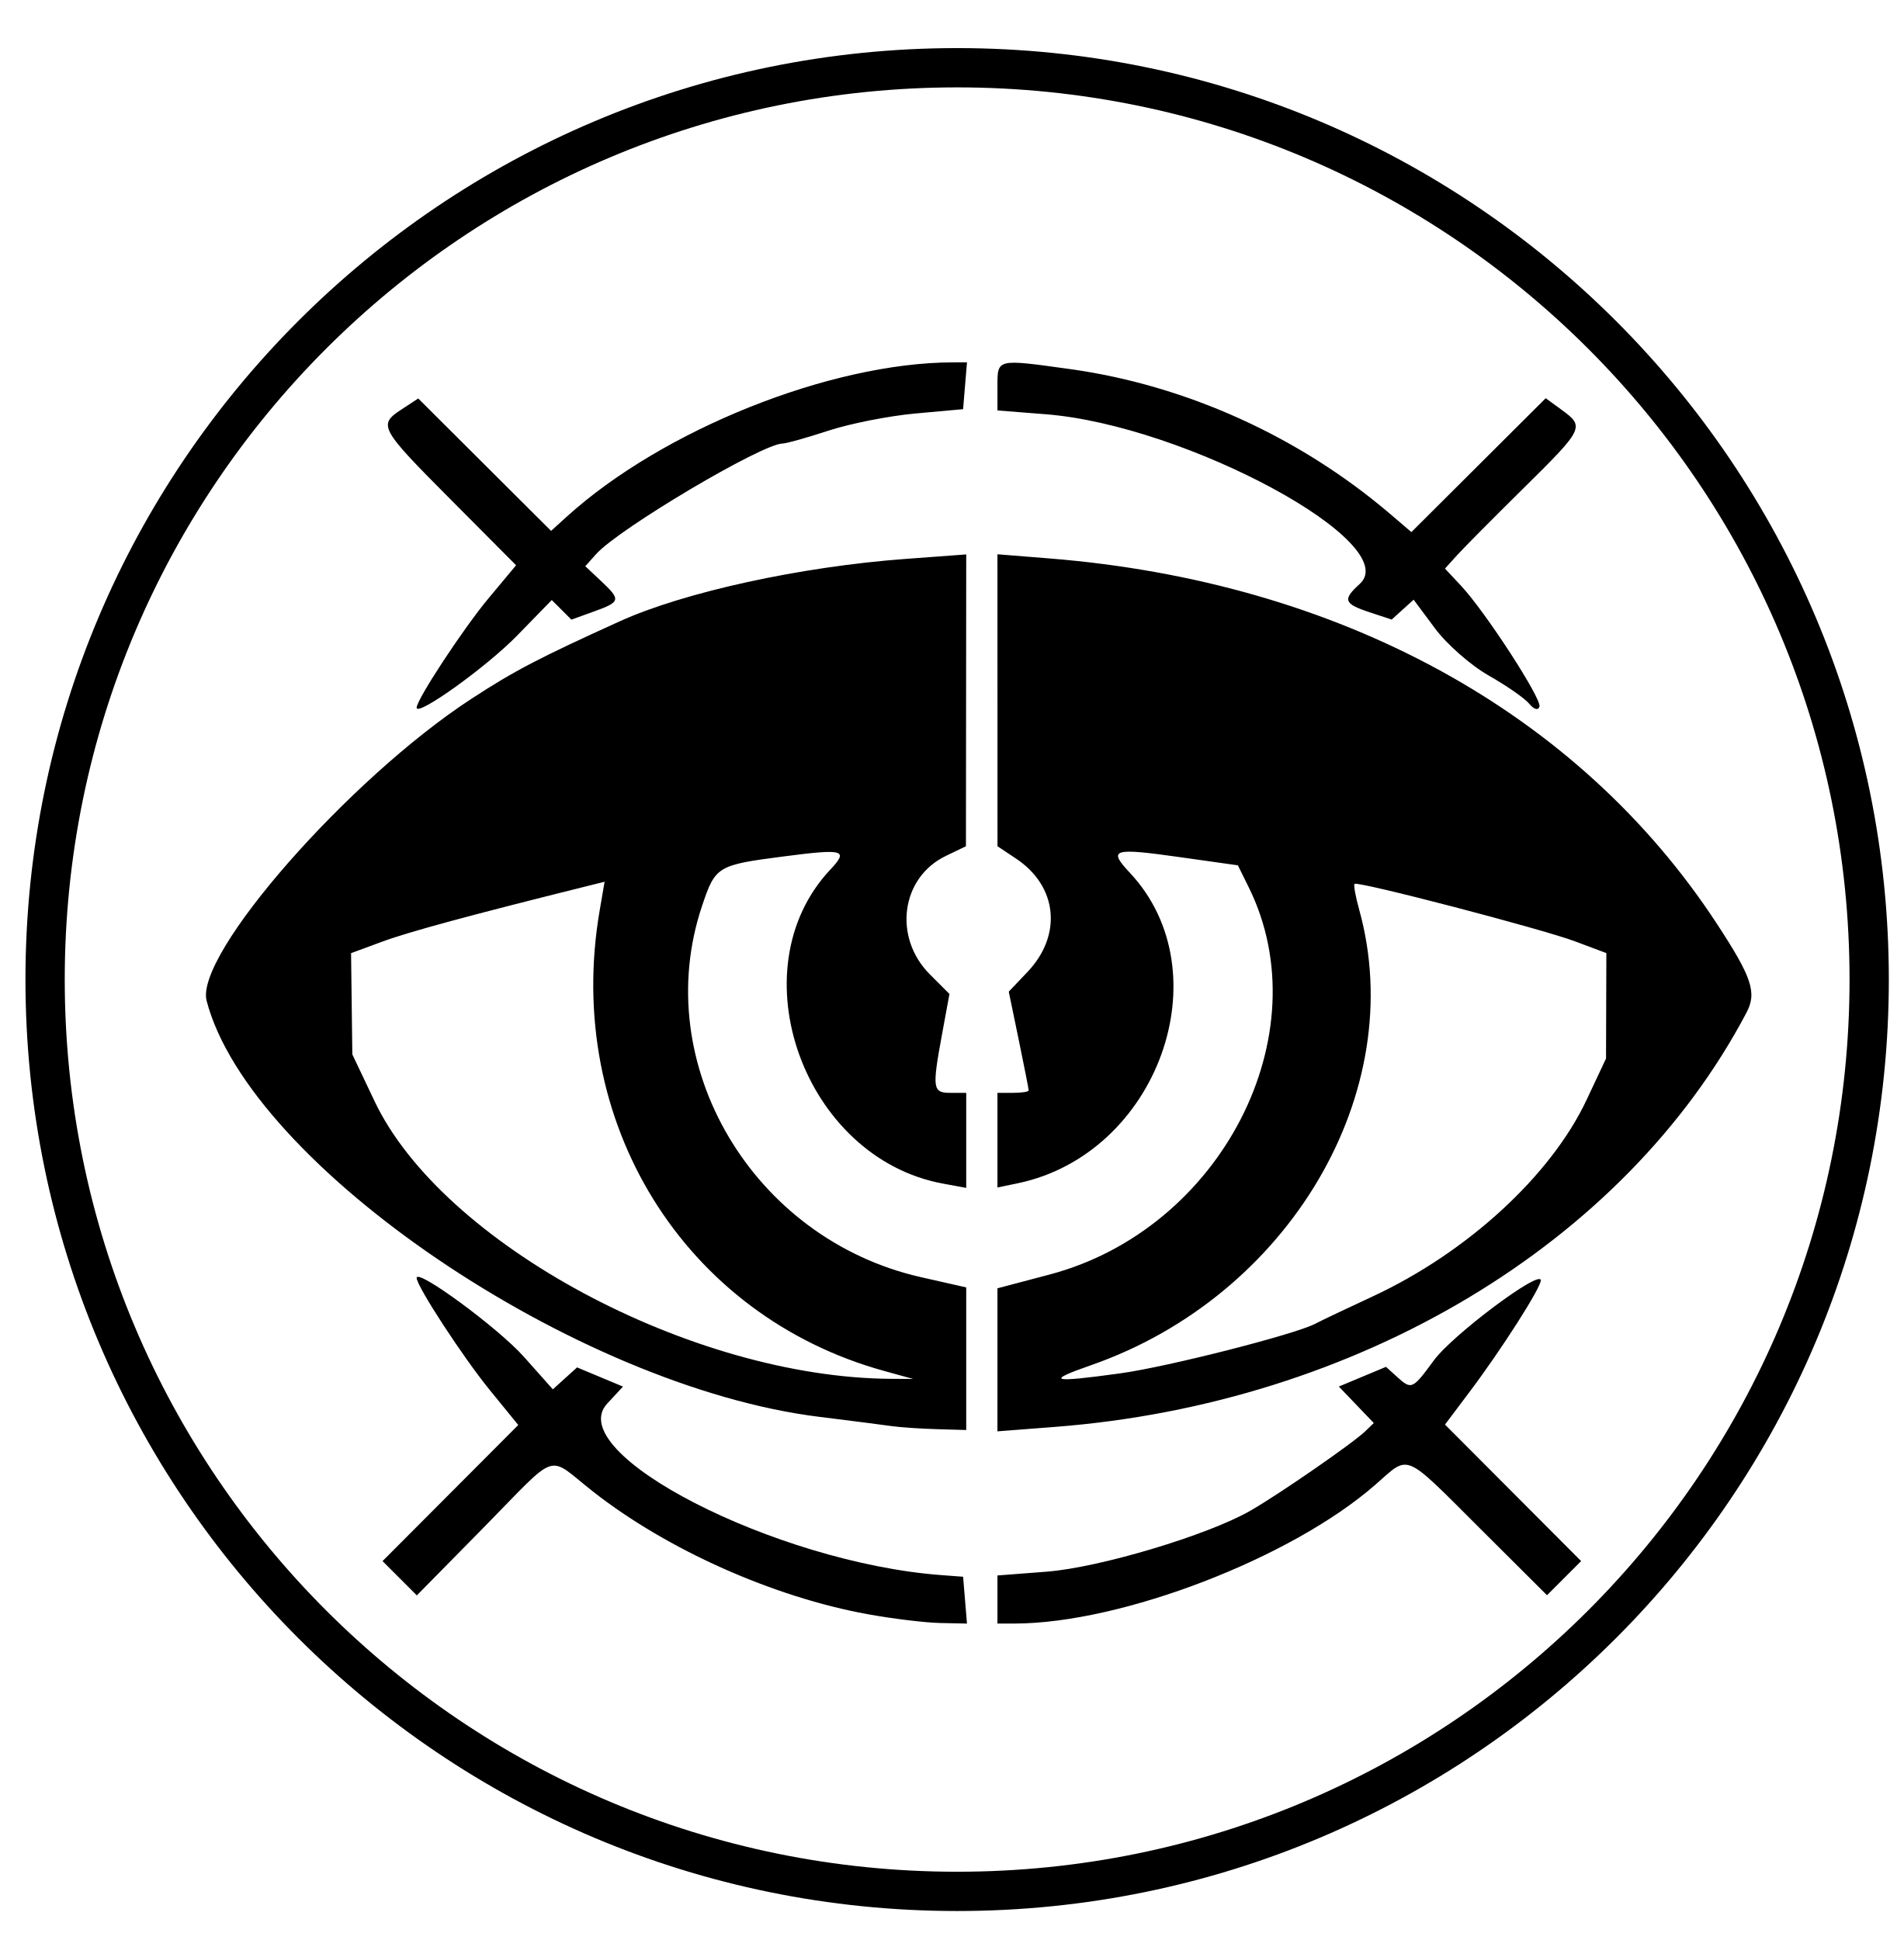
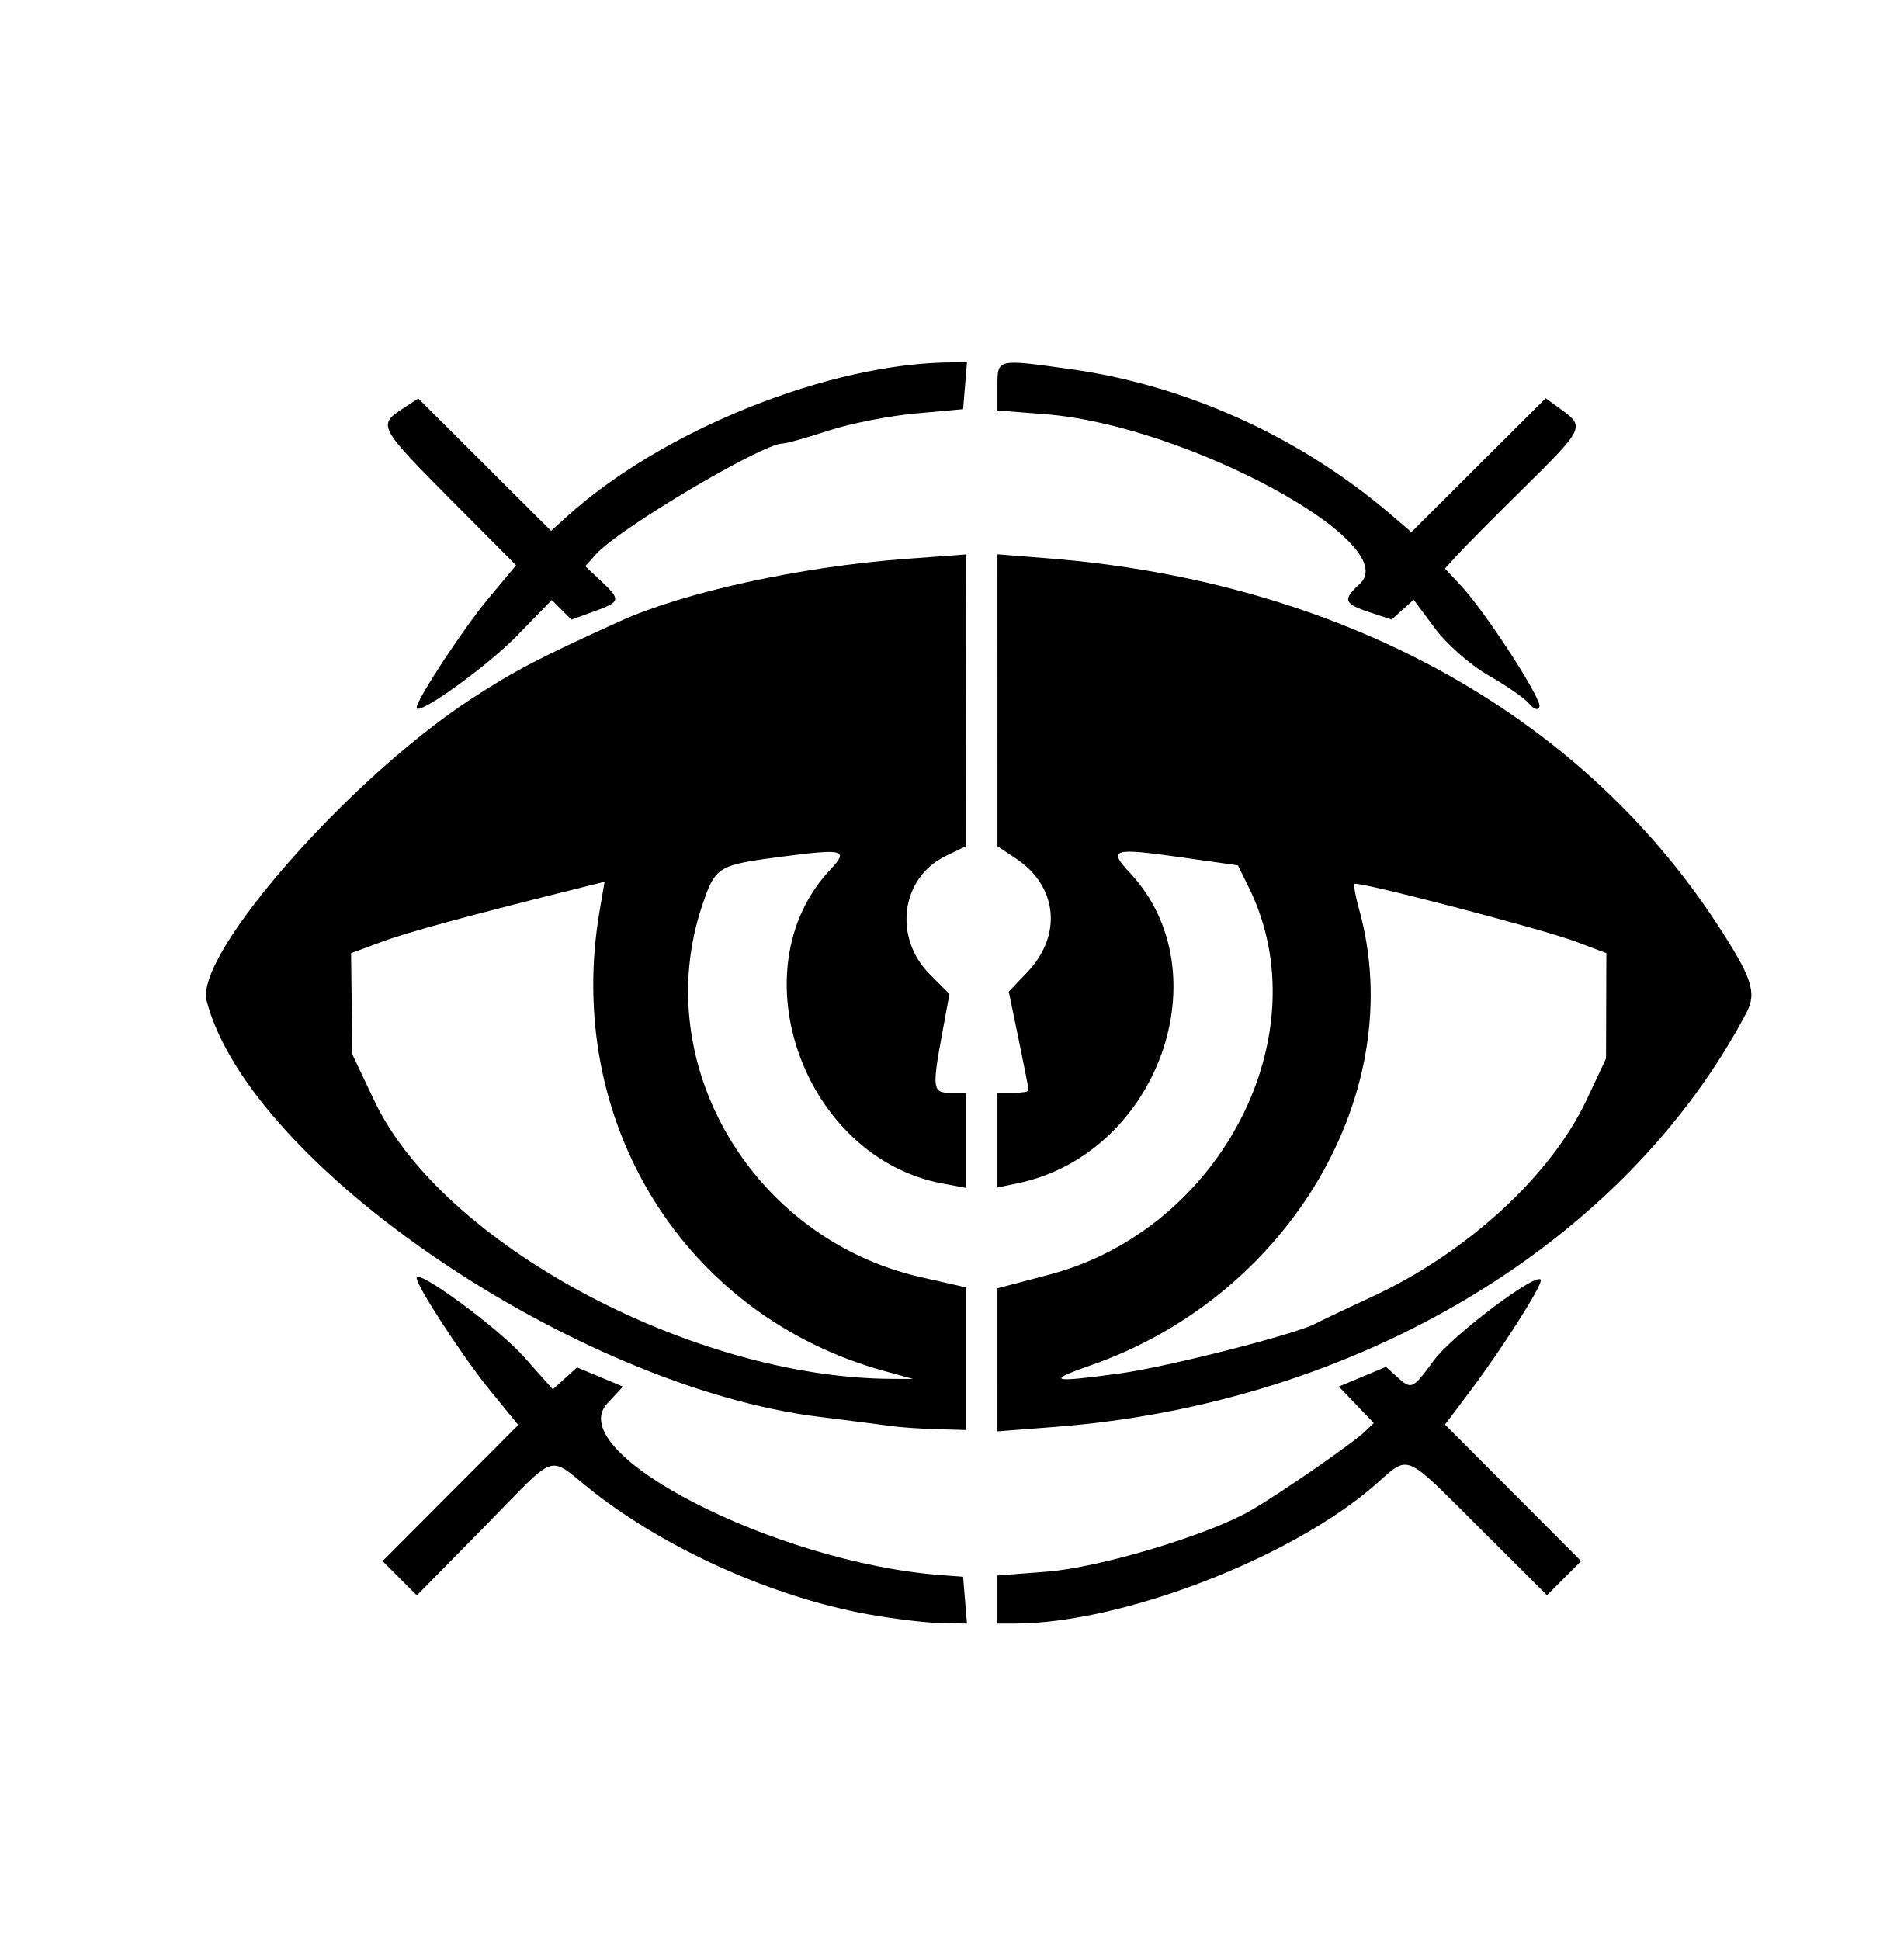
- <svg xmlns="http://www.w3.org/2000/svg" xml:space="preserve" width="872" height="889" viewBox="0 0 872 889">
-   <circle cx="438.499" cy="448.88" r="417.838" style="fill:none;stroke:#000;stroke-width:18;stroke-dasharray:none;stroke-opacity:1" />
-   <path d="M397.643 739.726c-43.346-7.86-91.898-29.518-125.874-56.151-21.809-17.095-14.976-19.362-50.542 16.768l-30.257 30.738-7.857-7.857-7.856-7.856 31.087-31.184 31.086-31.183-13.073-16.049c-12.292-15.09-33.477-47.584-33.477-51.347 0-4.548 37.36 22.923 49.08 36.09l13.318 14.959 5.55-5.023 5.55-5.023 10.518 4.394 10.517 4.395-7.218 7.784c-20.913 22.554 77.13 72.918 153.021 78.605l10.014.75.888 10.73.888 10.73-12.332-.259c-6.783-.142-21.647-1.947-33.031-4.011m59.324-6.751v-11.02l22.531-1.738c24.288-1.873 73.876-16.73 93.43-27.991 13.35-7.69 46.826-30.845 52.505-36.318l3.95-3.807-8.009-8.36-8.008-8.358 10.802-4.514 10.803-4.513 4.926 4.458c6.79 6.145 7.145 5.99 17.062-7.495 8.59-11.682 48.928-41.848 48.928-36.591 0 3.45-17.899 31.508-32.455 50.874l-11.428 15.205 31.183 31.28 31.184 31.28-7.82 7.82-7.82 7.82-30.795-30.701c-35.422-35.312-31.94-33.858-47.802-19.971-38.399 33.619-116.201 63.577-165.3 63.649l-7.867.011zm-48.64-79.488c-3.934-.568-18.74-2.463-32.903-4.212C263.81 635.5 114.294 533.963 94.66 458.61c-5.511-21.151 65.028-101.645 121.22-138.328 19.693-12.855 30.802-18.663 67.954-35.529 29.534-13.406 82.843-25.062 130.93-28.626l27.896-2.068-.065 66.862-.065 66.862-9.234 4.457c-20.57 9.928-24.225 37.334-7.242 54.317l8.926 8.927-3.313 17.98c-4.705 25.536-4.452 27.334 3.84 27.334h7.153v43.555l-10.73-1.986c-63.655-11.783-94.594-98.03-51.588-143.808 8.52-9.069 6.42-9.689-20.86-6.16-30.95 4.004-31.725 4.471-37.881 22.838-24.22 72.262 23.144 152.536 100.316 170.017l20.743 4.699V655.3l-13.59-.39c-7.475-.214-16.81-.855-20.744-1.423m-3.148-25.218c-91.903-25.348-146.997-114.397-130.476-210.89l2.28-13.319-9.433 2.35c-52.523 13.08-80.397 20.646-92.407 25.085l-14.306 5.287.29 23.198.29 23.197 10.22 21.519c30.993 65.263 145.305 126.672 236.69 127.15l10.014.053zm51.788-5.135V590.36l23.863-6.304c78.585-20.76 124.529-109.996 91.308-177.349l-5.017-10.17-26.818-3.787c-30.606-4.32-32.799-3.622-22.655 7.222 42.764 45.71 12.718 128.897-51.383 142.26l-9.298 1.937v-43.372h7.153c3.934 0 7.153-.506 7.153-1.124s-2.054-11.053-4.563-23.189l-4.563-22.064 8.558-8.999c16.047-16.873 13.828-39.255-5.146-51.917l-8.576-5.722-.009-66.891-.009-66.892 23.605 1.888c133.15 10.645 242.584 70.517 305.981 167.405 16.107 24.615 18.417 31.556 13.567 40.76-55.766 105.822-178.02 179.096-316.687 189.81l-26.466 2.045zm56.3 6.196c21.738-2.992 80.22-17.889 89.374-22.765 2.495-1.329 14.219-6.907 26.052-12.396 43.444-20.151 81.877-55.453 98.202-90.201l8.883-18.907.075-24.153.076-24.153-14.306-5.368c-15.319-5.748-99.523-27.706-101.064-26.355-.508.446.45 5.76 2.13 11.808 23.14 83.333-31.986 177.033-122.805 208.742-21.145 7.382-18.467 8.132 13.384 3.748M190.88 324.282c0-3.73 21.37-36.253 32.921-50.102l12.635-15.15-29.931-30.089c-32.7-32.872-33.42-34.204-22.415-41.415l7.517-4.925 30.432 30.338 30.432 30.338 7.114-6.459c43.87-39.825 120.81-70.616 176.811-70.759l6.61-.017-.888 10.73-.888 10.729-21.894 1.986c-12.043 1.092-29.959 4.633-39.814 7.868s-19.315 5.889-21.022 5.896c-9.28.042-74.96 38.996-85.358 50.625l-5.003 5.595 7.149 6.716c9.284 8.722 9.087 9.59-3.18 14.026l-10.328 3.734-4.497-4.496-4.496-4.496-15.933 16.357c-13.937 14.31-45.974 37.284-45.974 32.97m509.663-1.851c-2.038-2.455-10.36-8.239-18.493-12.853-8.16-4.63-19.187-14.3-24.602-21.578l-9.814-13.189-5.028 4.55-5.028 4.551-10.193-3.364c-11.729-3.87-12.386-5.772-4.471-12.934 20.534-18.584-79.514-72.71-143.773-77.78l-22.174-1.75v-11.02c0-12.76-.542-12.63 33.293-7.925 53.108 7.387 105.107 30.932 146.646 66.402l9.701 8.284 30.766-30.67 30.767-30.672 7.367 5.37c10.564 7.7 10.134 8.582-17.488 35.834-13.77 13.586-27.508 27.44-30.53 30.787l-5.495 6.085 7.324 7.82c11.15 11.903 37.121 51.94 35.957 55.432-.622 1.866-2.49 1.321-4.732-1.38" style="fill:#000;stroke-width:2.861" />
+ <svg xmlns="http://www.w3.org/2000/svg" xml:space="preserve" width="872" height="889" viewBox="0 0 872 889" version="1.1" id="svg1">
+   <defs id="defs1" />
+   <path d="M397.643 739.726c-43.346-7.86-91.898-29.518-125.874-56.151-21.809-17.095-14.976-19.362-50.542 16.768l-30.257 30.738-7.857-7.857-7.856-7.856 31.087-31.184 31.086-31.183-13.073-16.049c-12.292-15.09-33.477-47.584-33.477-51.347 0-4.548 37.36 22.923 49.08 36.09l13.318 14.959 5.55-5.023 5.55-5.023 10.518 4.394 10.517 4.395-7.218 7.784c-20.913 22.554 77.13 72.918 153.021 78.605l10.014.75.888 10.73.888 10.73-12.332-.259c-6.783-.142-21.647-1.947-33.031-4.011m59.324-6.751v-11.02l22.531-1.738c24.288-1.873 73.876-16.73 93.43-27.991 13.35-7.69 46.826-30.845 52.505-36.318l3.95-3.807-8.009-8.36-8.008-8.358 10.802-4.514 10.803-4.513 4.926 4.458c6.79 6.145 7.145 5.99 17.062-7.495 8.59-11.682 48.928-41.848 48.928-36.591 0 3.45-17.899 31.508-32.455 50.874l-11.428 15.205 31.183 31.28 31.184 31.28-7.82 7.82-7.82 7.82-30.795-30.701c-35.422-35.312-31.94-33.858-47.802-19.971-38.399 33.619-116.201 63.577-165.3 63.649l-7.867.011zm-48.64-79.488c-3.934-.568-18.74-2.463-32.903-4.212C263.81 635.5 114.294 533.963 94.66 458.61c-5.511-21.151 65.028-101.645 121.22-138.328 19.693-12.855 30.802-18.663 67.954-35.529 29.534-13.406 82.843-25.062 130.93-28.626l27.896-2.068-.065 66.862-.065 66.862-9.234 4.457c-20.57 9.928-24.225 37.334-7.242 54.317l8.926 8.927-3.313 17.98c-4.705 25.536-4.452 27.334 3.84 27.334h7.153v43.555l-10.73-1.986c-63.655-11.783-94.594-98.03-51.588-143.808 8.52-9.069 6.42-9.689-20.86-6.16-30.95 4.004-31.725 4.471-37.881 22.838-24.22 72.262 23.144 152.536 100.316 170.017l20.743 4.699V655.3l-13.59-.39c-7.475-.214-16.81-.855-20.744-1.423m-3.148-25.218c-91.903-25.348-146.997-114.397-130.476-210.89l2.28-13.319-9.433 2.35c-52.523 13.08-80.397 20.646-92.407 25.085l-14.306 5.287.29 23.198.29 23.197 10.22 21.519c30.993 65.263 145.305 126.672 236.69 127.15l10.014.053zm51.788-5.135V590.36l23.863-6.304c78.585-20.76 124.529-109.996 91.308-177.349l-5.017-10.17-26.818-3.787c-30.606-4.32-32.799-3.622-22.655 7.222 42.764 45.71 12.718 128.897-51.383 142.26l-9.298 1.937v-43.372h7.153c3.934 0 7.153-.506 7.153-1.124s-2.054-11.053-4.563-23.189l-4.563-22.064 8.558-8.999c16.047-16.873 13.828-39.255-5.146-51.917l-8.576-5.722-.009-66.891-.009-66.892 23.605 1.888c133.15 10.645 242.584 70.517 305.981 167.405 16.107 24.615 18.417 31.556 13.567 40.76-55.766 105.822-178.02 179.096-316.687 189.81l-26.466 2.045zm56.3 6.196c21.738-2.992 80.22-17.889 89.374-22.765 2.495-1.329 14.219-6.907 26.052-12.396 43.444-20.151 81.877-55.453 98.202-90.201l8.883-18.907.075-24.153.076-24.153-14.306-5.368c-15.319-5.748-99.523-27.706-101.064-26.355-.508.446.45 5.76 2.13 11.808 23.14 83.333-31.986 177.033-122.805 208.742-21.145 7.382-18.467 8.132 13.384 3.748M190.88 324.282c0-3.73 21.37-36.253 32.921-50.102l12.635-15.15-29.931-30.089c-32.7-32.872-33.42-34.204-22.415-41.415l7.517-4.925 30.432 30.338 30.432 30.338 7.114-6.459c43.87-39.825 120.81-70.616 176.811-70.759l6.61-.017-.888 10.73-.888 10.729-21.894 1.986c-12.043 1.092-29.959 4.633-39.814 7.868s-19.315 5.889-21.022 5.896c-9.28.042-74.96 38.996-85.358 50.625l-5.003 5.595 7.149 6.716c9.284 8.722 9.087 9.59-3.18 14.026l-10.328 3.734-4.497-4.496-4.496-4.496-15.933 16.357c-13.937 14.31-45.974 37.284-45.974 32.97m509.663-1.851c-2.038-2.455-10.36-8.239-18.493-12.853-8.16-4.63-19.187-14.3-24.602-21.578l-9.814-13.189-5.028 4.55-5.028 4.551-10.193-3.364c-11.729-3.87-12.386-5.772-4.471-12.934 20.534-18.584-79.514-72.71-143.773-77.78l-22.174-1.75v-11.02c0-12.76-.542-12.63 33.293-7.925 53.108 7.387 105.107 30.932 146.646 66.402l9.701 8.284 30.766-30.67 30.767-30.672 7.367 5.37c10.564 7.7 10.134 8.582-17.488 35.834-13.77 13.586-27.508 27.44-30.53 30.787l-5.495 6.085 7.324 7.82c11.15 11.903 37.121 51.94 35.957 55.432-.622 1.866-2.49 1.321-4.732-1.38" style="fill:#000;stroke-width:2.861" id="path1" />
</svg>
